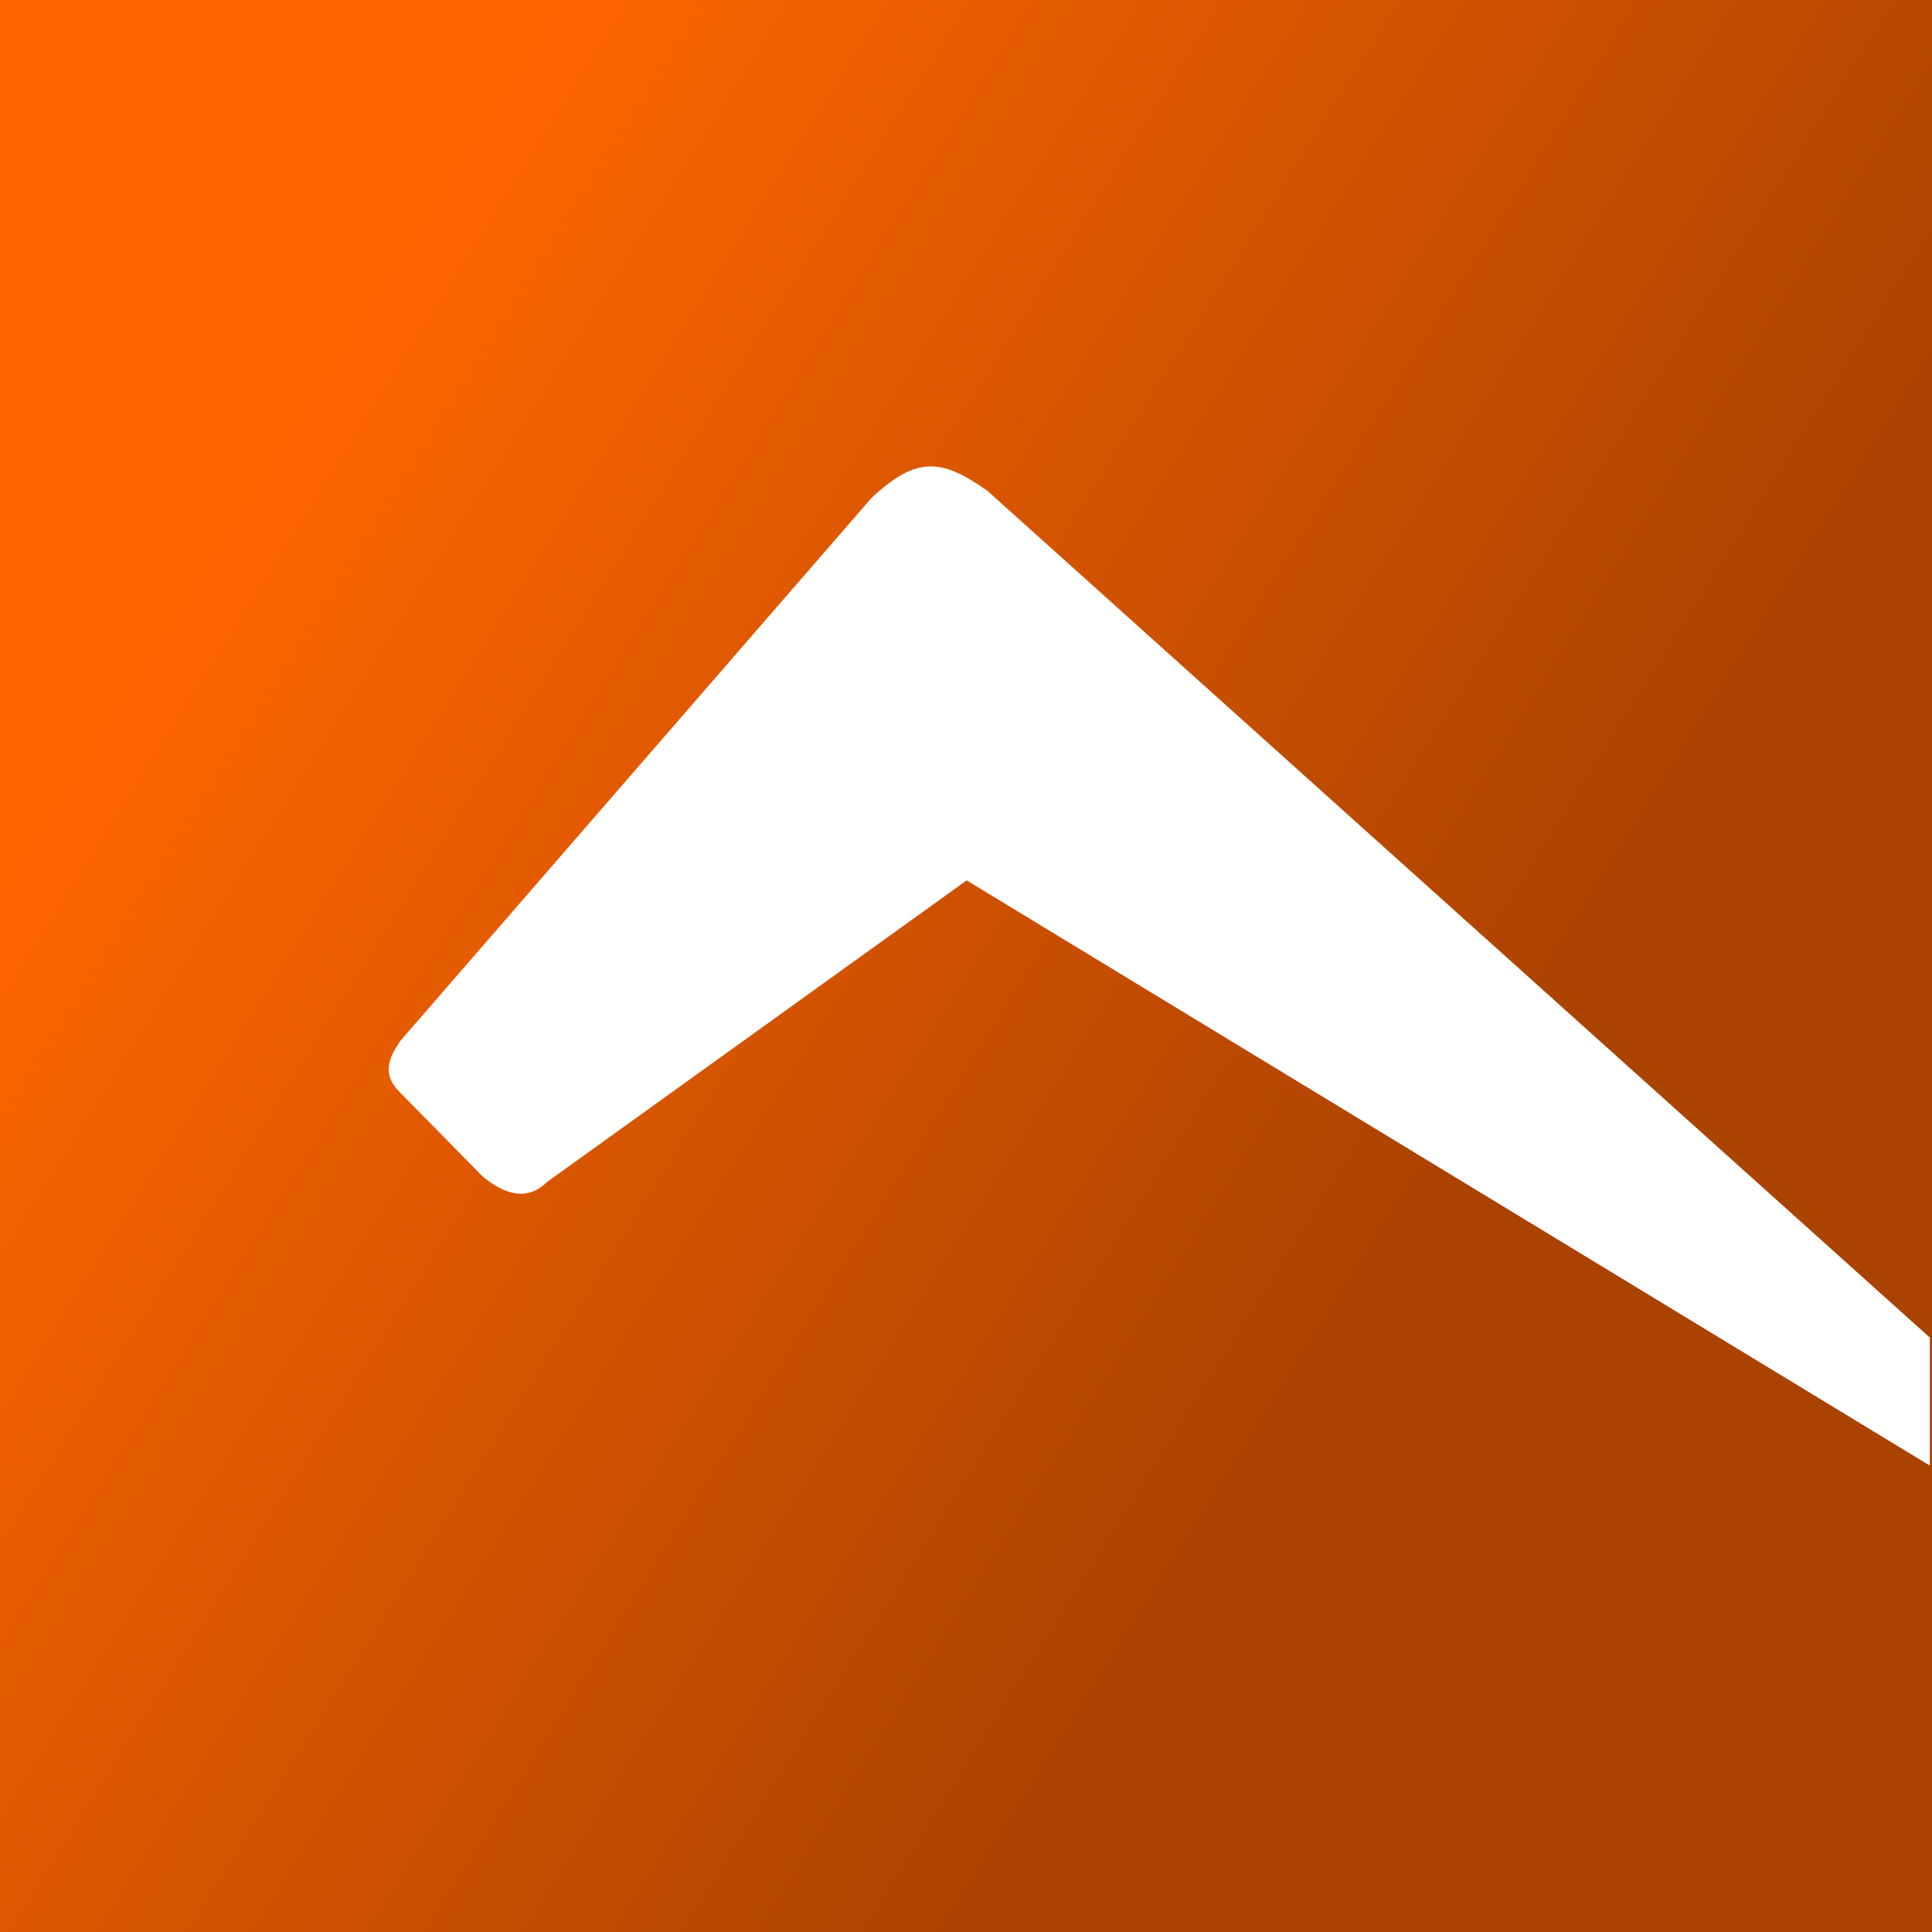
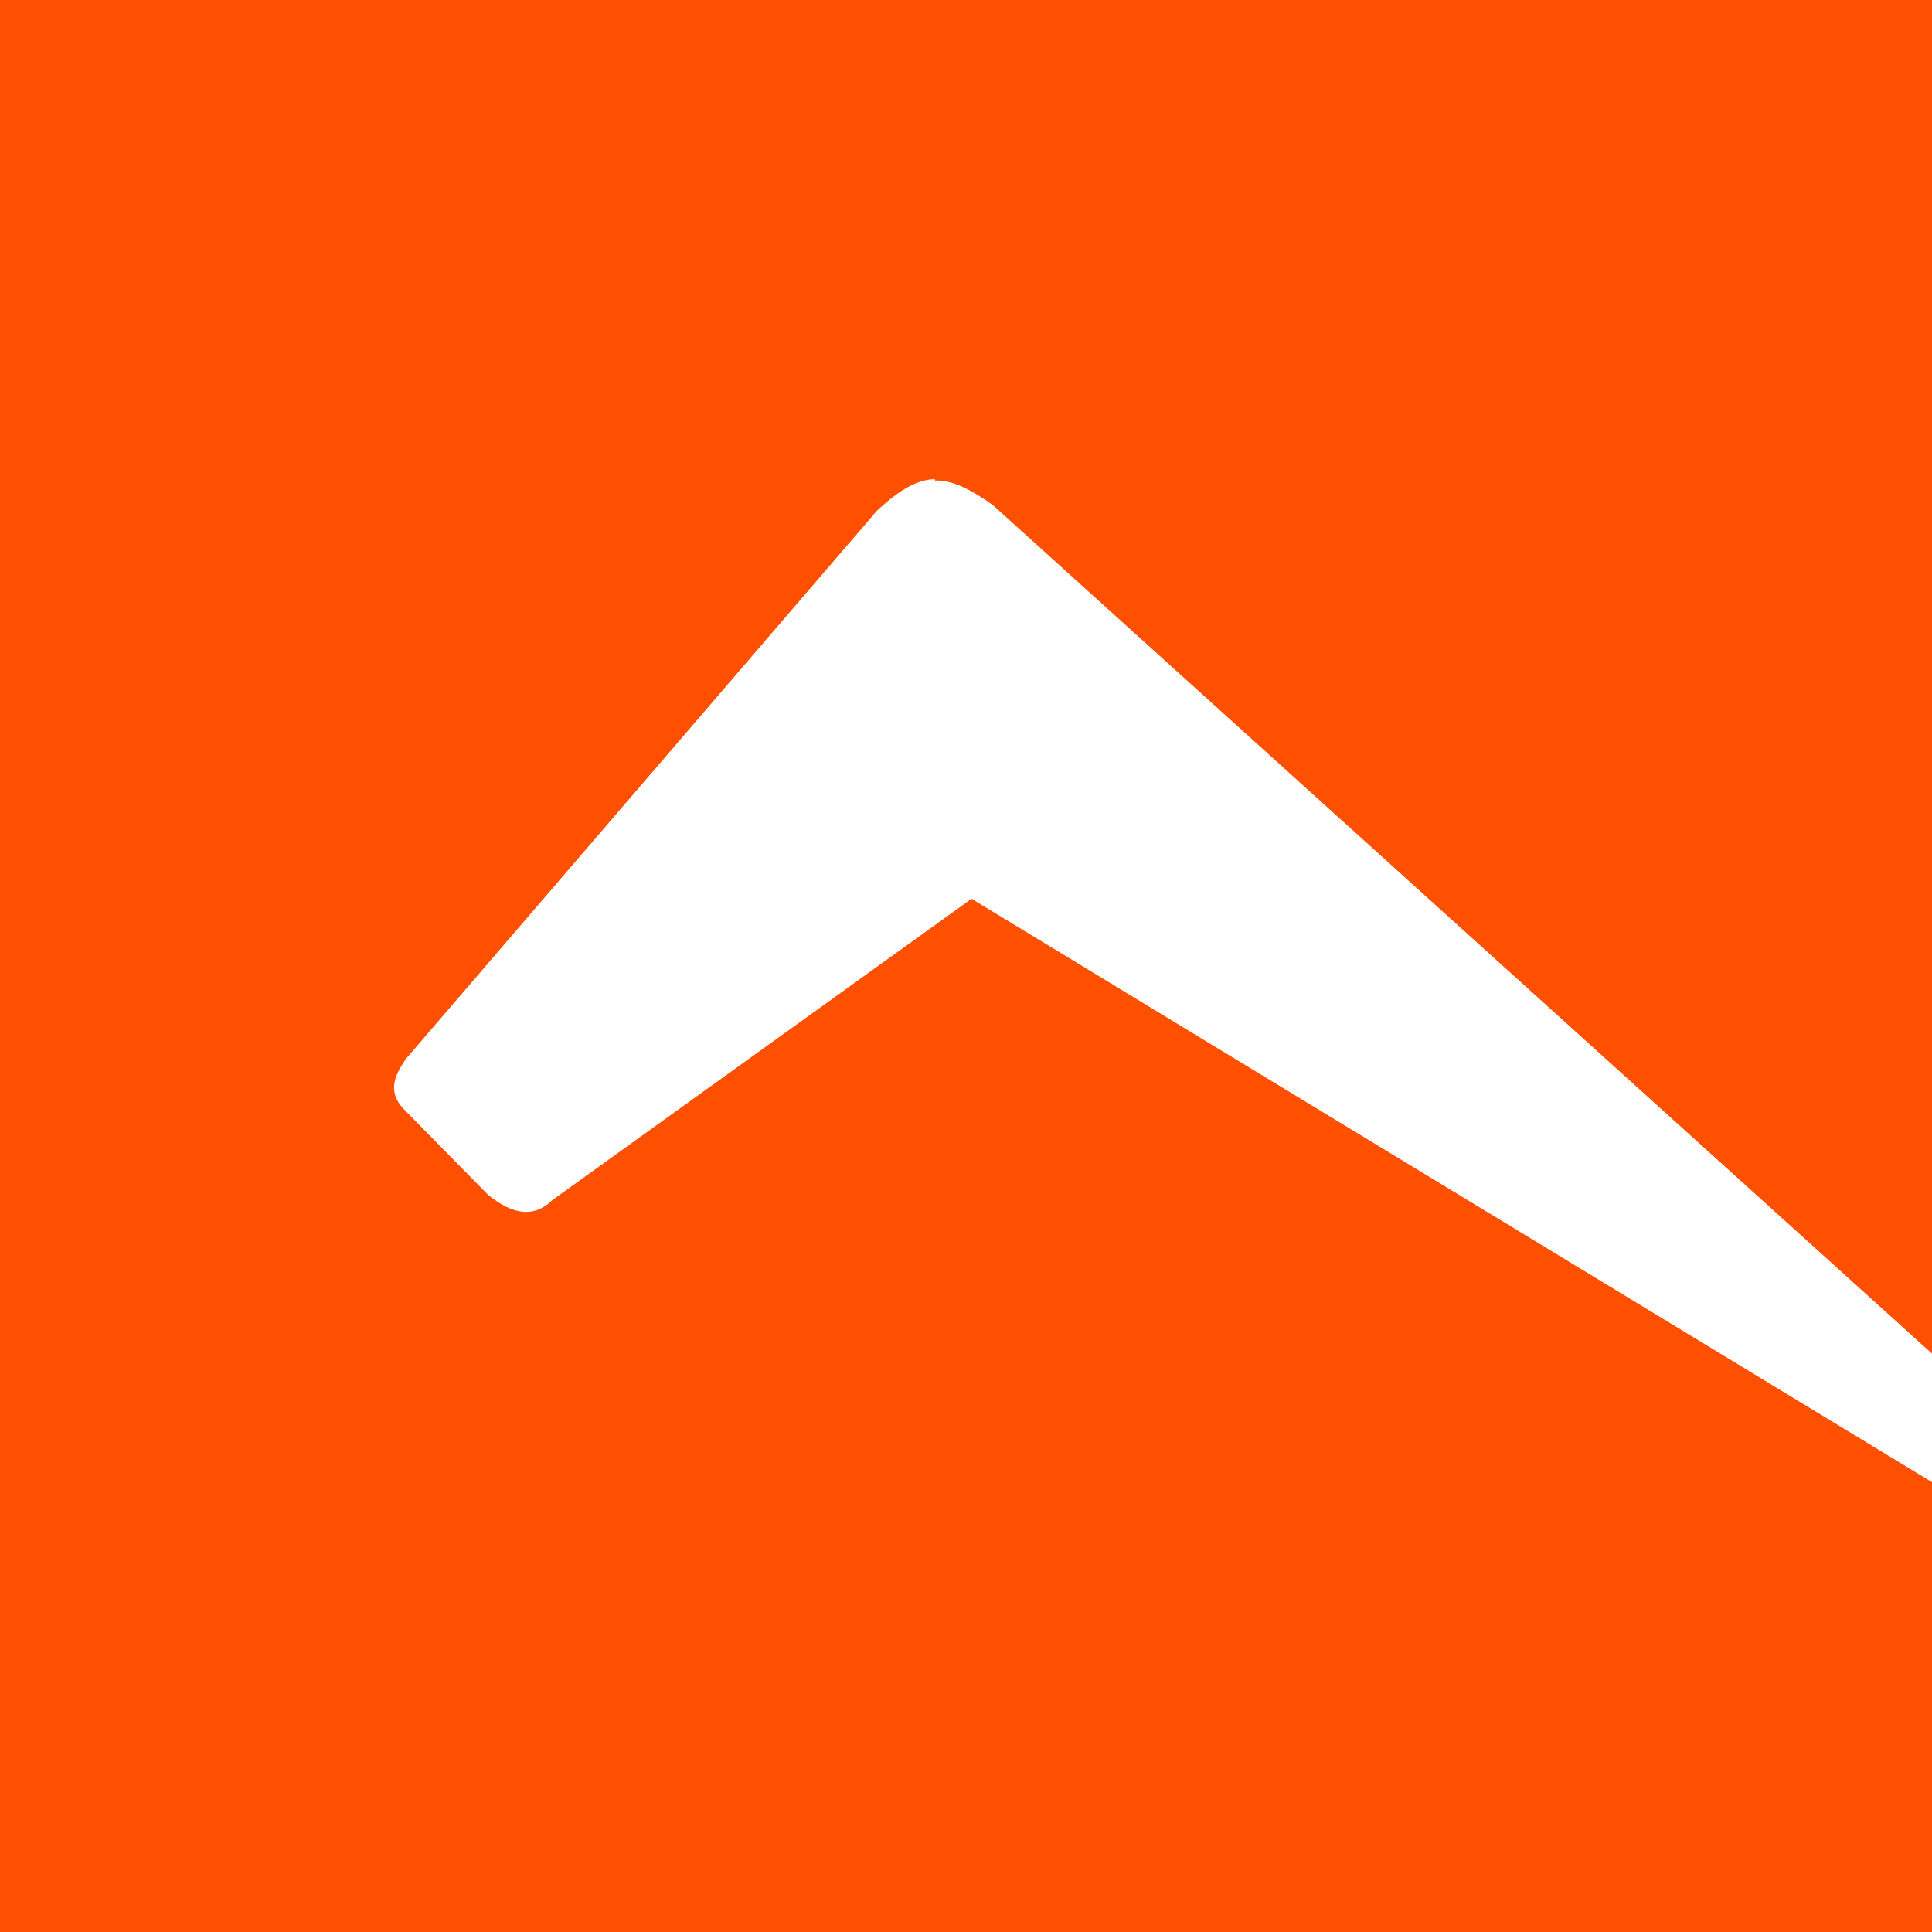
- <svg xmlns="http://www.w3.org/2000/svg" xmlns:xlink="http://www.w3.org/1999/xlink" width="107.583mm" height="107.583mm" viewBox="0 0 107.583 107.583" version="1.1" id="svg5" xml:space="preserve">
-   <defs id="defs2">
-     <linearGradient id="linearGradient1169">
-       <stop style="stop-color:#ff6600;stop-opacity:1;" offset="0" id="stop1165" />
-       <stop style="stop-color:#aa4200;stop-opacity:1;" offset="1" id="stop1167" />
-     </linearGradient>
-     <linearGradient xlink:href="#linearGradient1169" id="linearGradient1171" x1="33.731" y1="144.698" x2="100.927" y2="186.903" gradientUnits="userSpaceOnUse" />
-   </defs>
-   <g id="layer1" transform="translate(-21.85389,-115.7331)">
-     <rect style="fill:url(#linearGradient1171);fill-opacity:1;stroke-width:6.528;stroke-linecap:round;stroke-linejoin:round" id="rect8" width="107.583" height="107.583" x="21.854" y="115.733" />
-     <path id="path8" style="fill:#ffffff;stroke:#48dbfb;stroke-width:0;stroke-linecap:round;stroke-linejoin:round" d="m 73.608,141.705 c -0.981,0.027 -1.963,0.574 -3.235,1.767 l -26.234,30.23 c -0.284,0.494 -1.23,1.602 -0.096,2.776 l 4.684,4.764 c 1.394,1.145 2.584,1.299 3.597,0.304 l 23.359,-16.789 53.634,32.588 v -7.127 L 76.832,143.059 c -1.265,-0.888 -2.244,-1.381 -3.225,-1.354 z" />
-   </g>
+ <svg xmlns="http://www.w3.org/2000/svg" viewBox="0 0 100 100" width="100" height="100">
+   <rect width="100" height="100" fill="#FF4F00" rx="0" />
+   <path fill="#ffffff" d="M 48.39 24.8 c -0.91 0.025 -1.82 0.533 -3.005 1.641 L 20.99 54.83 c -0.264 0.459 -1.142 1.489 -0.089 2.579 l 4.351 4.424 c 1.295 1.064 2.4 1.207 3.341 0.282 l 21.694 -15.594 49.826 30.264 v -6.62 L 51.375 26.13 c -1.175 -0.825 -2.083 -1.283 -2.985 -1.258 z" />
</svg>
